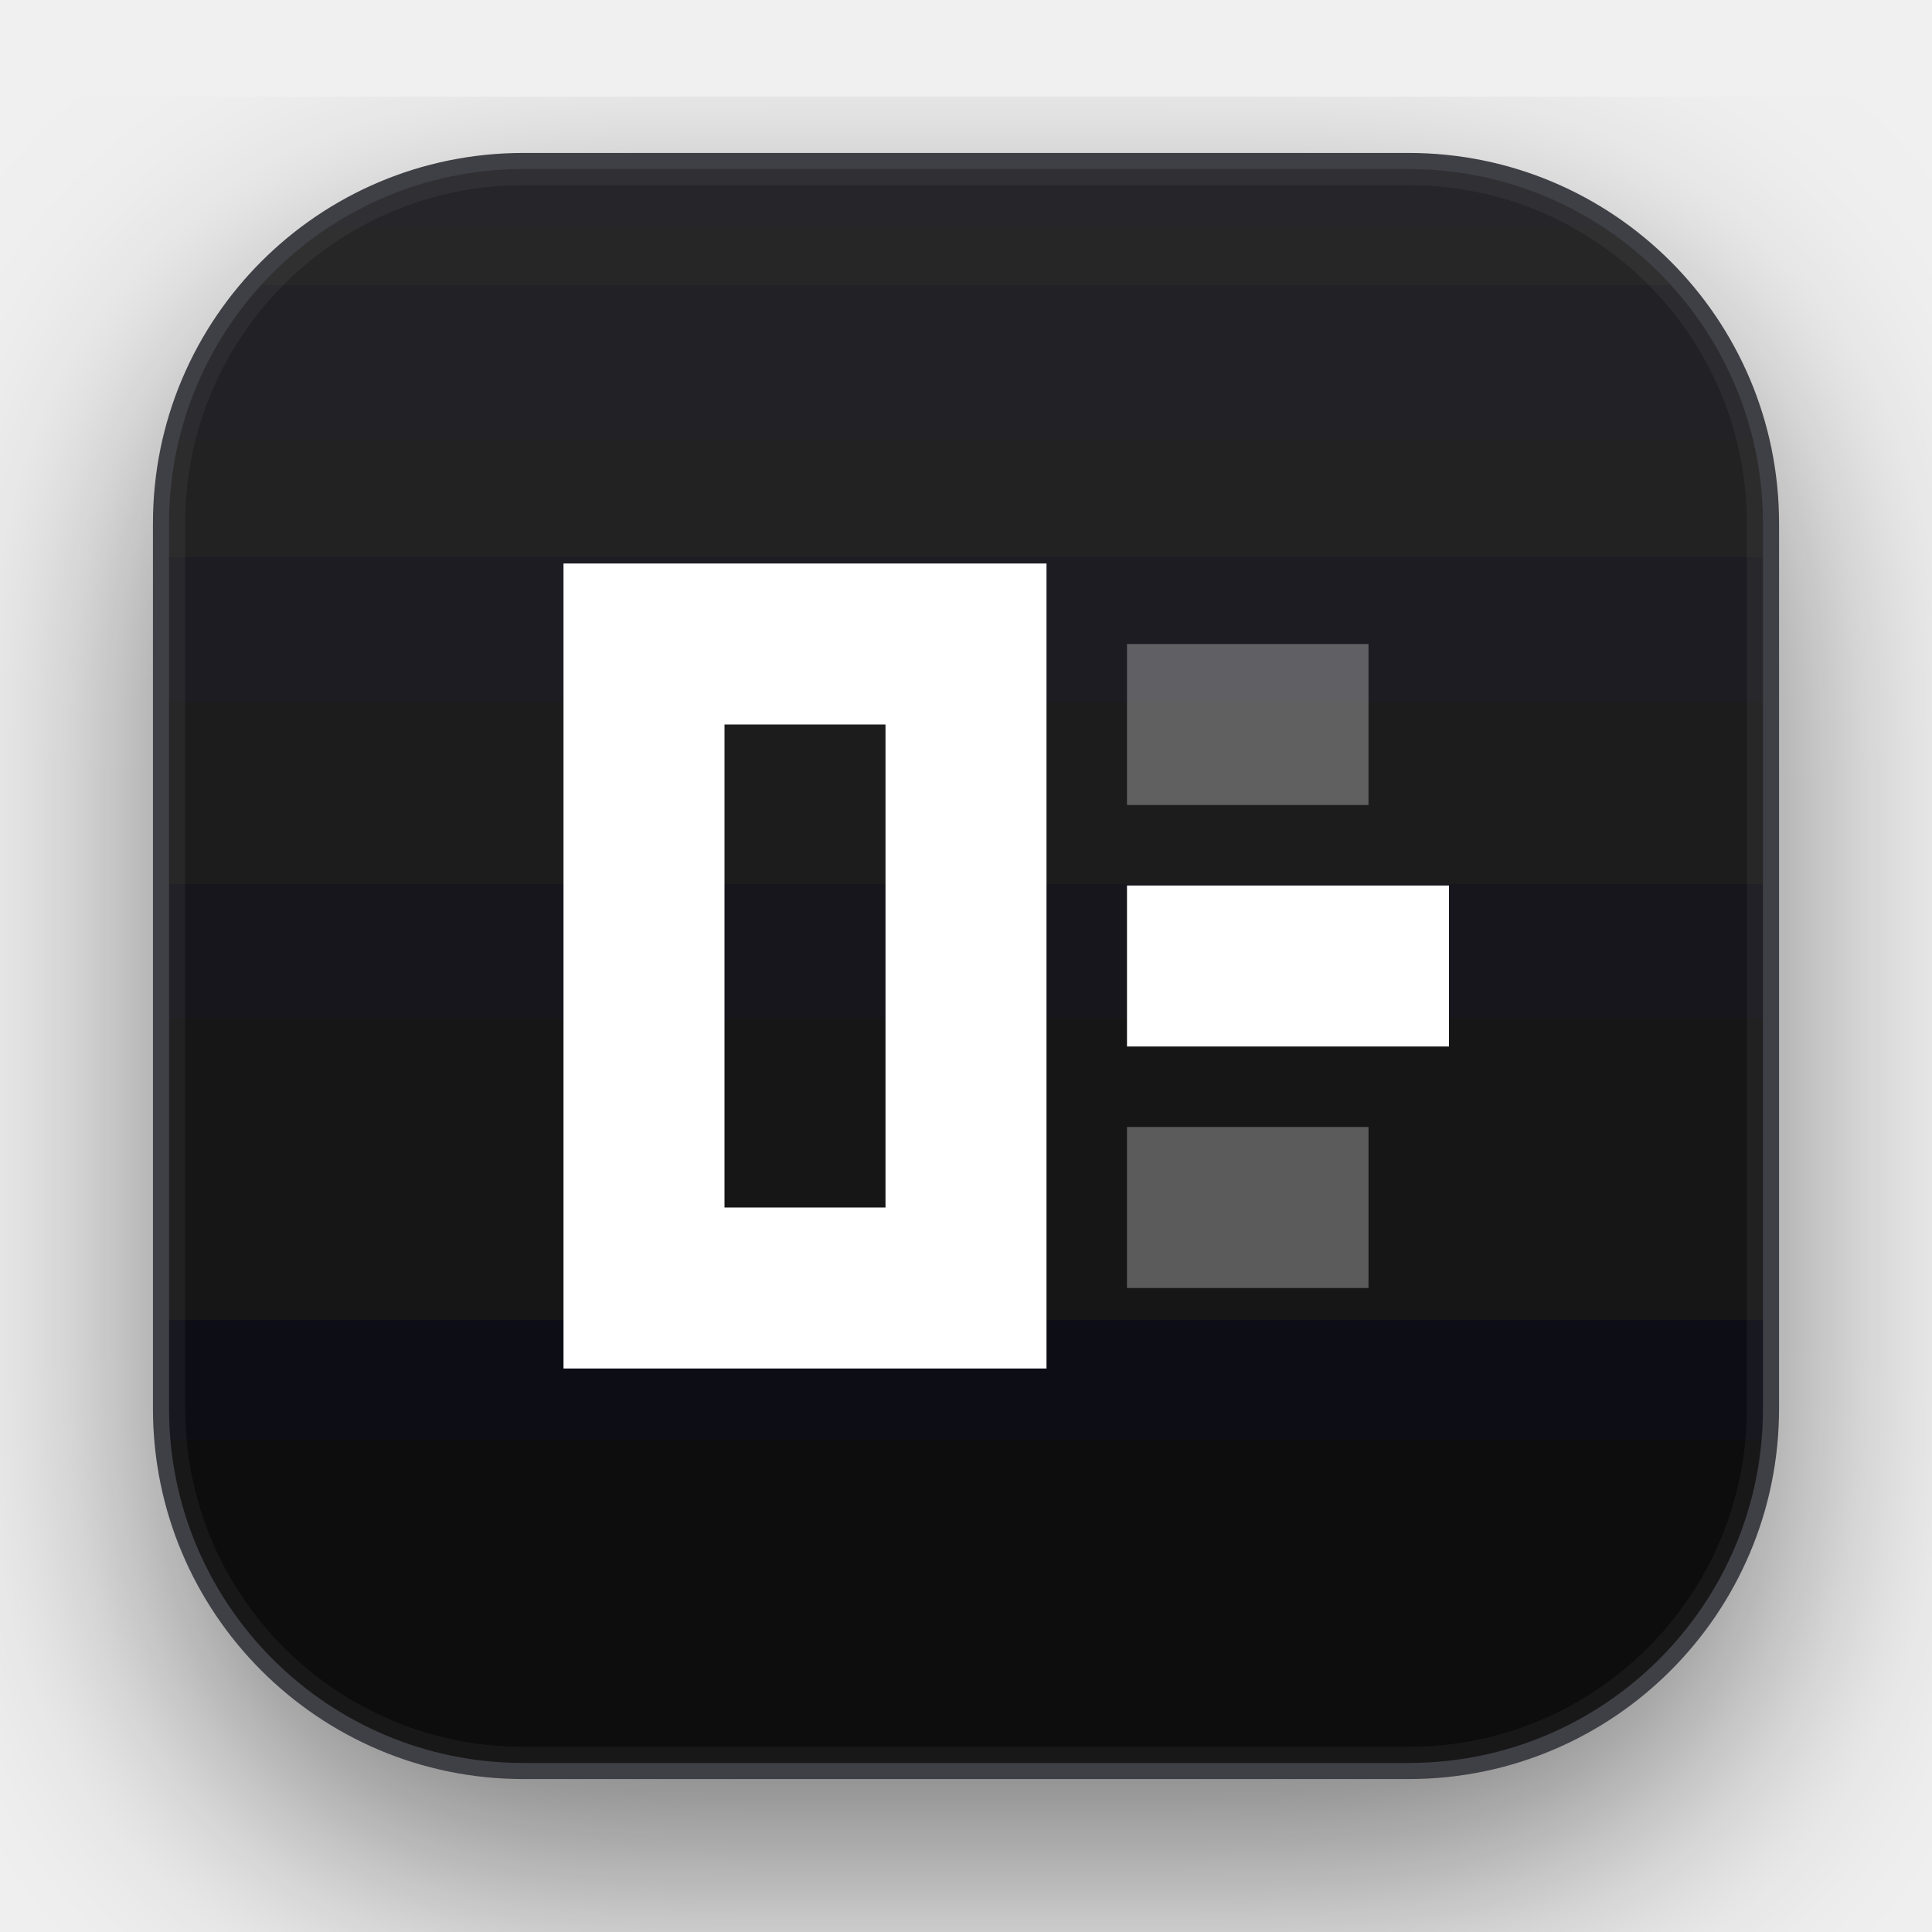
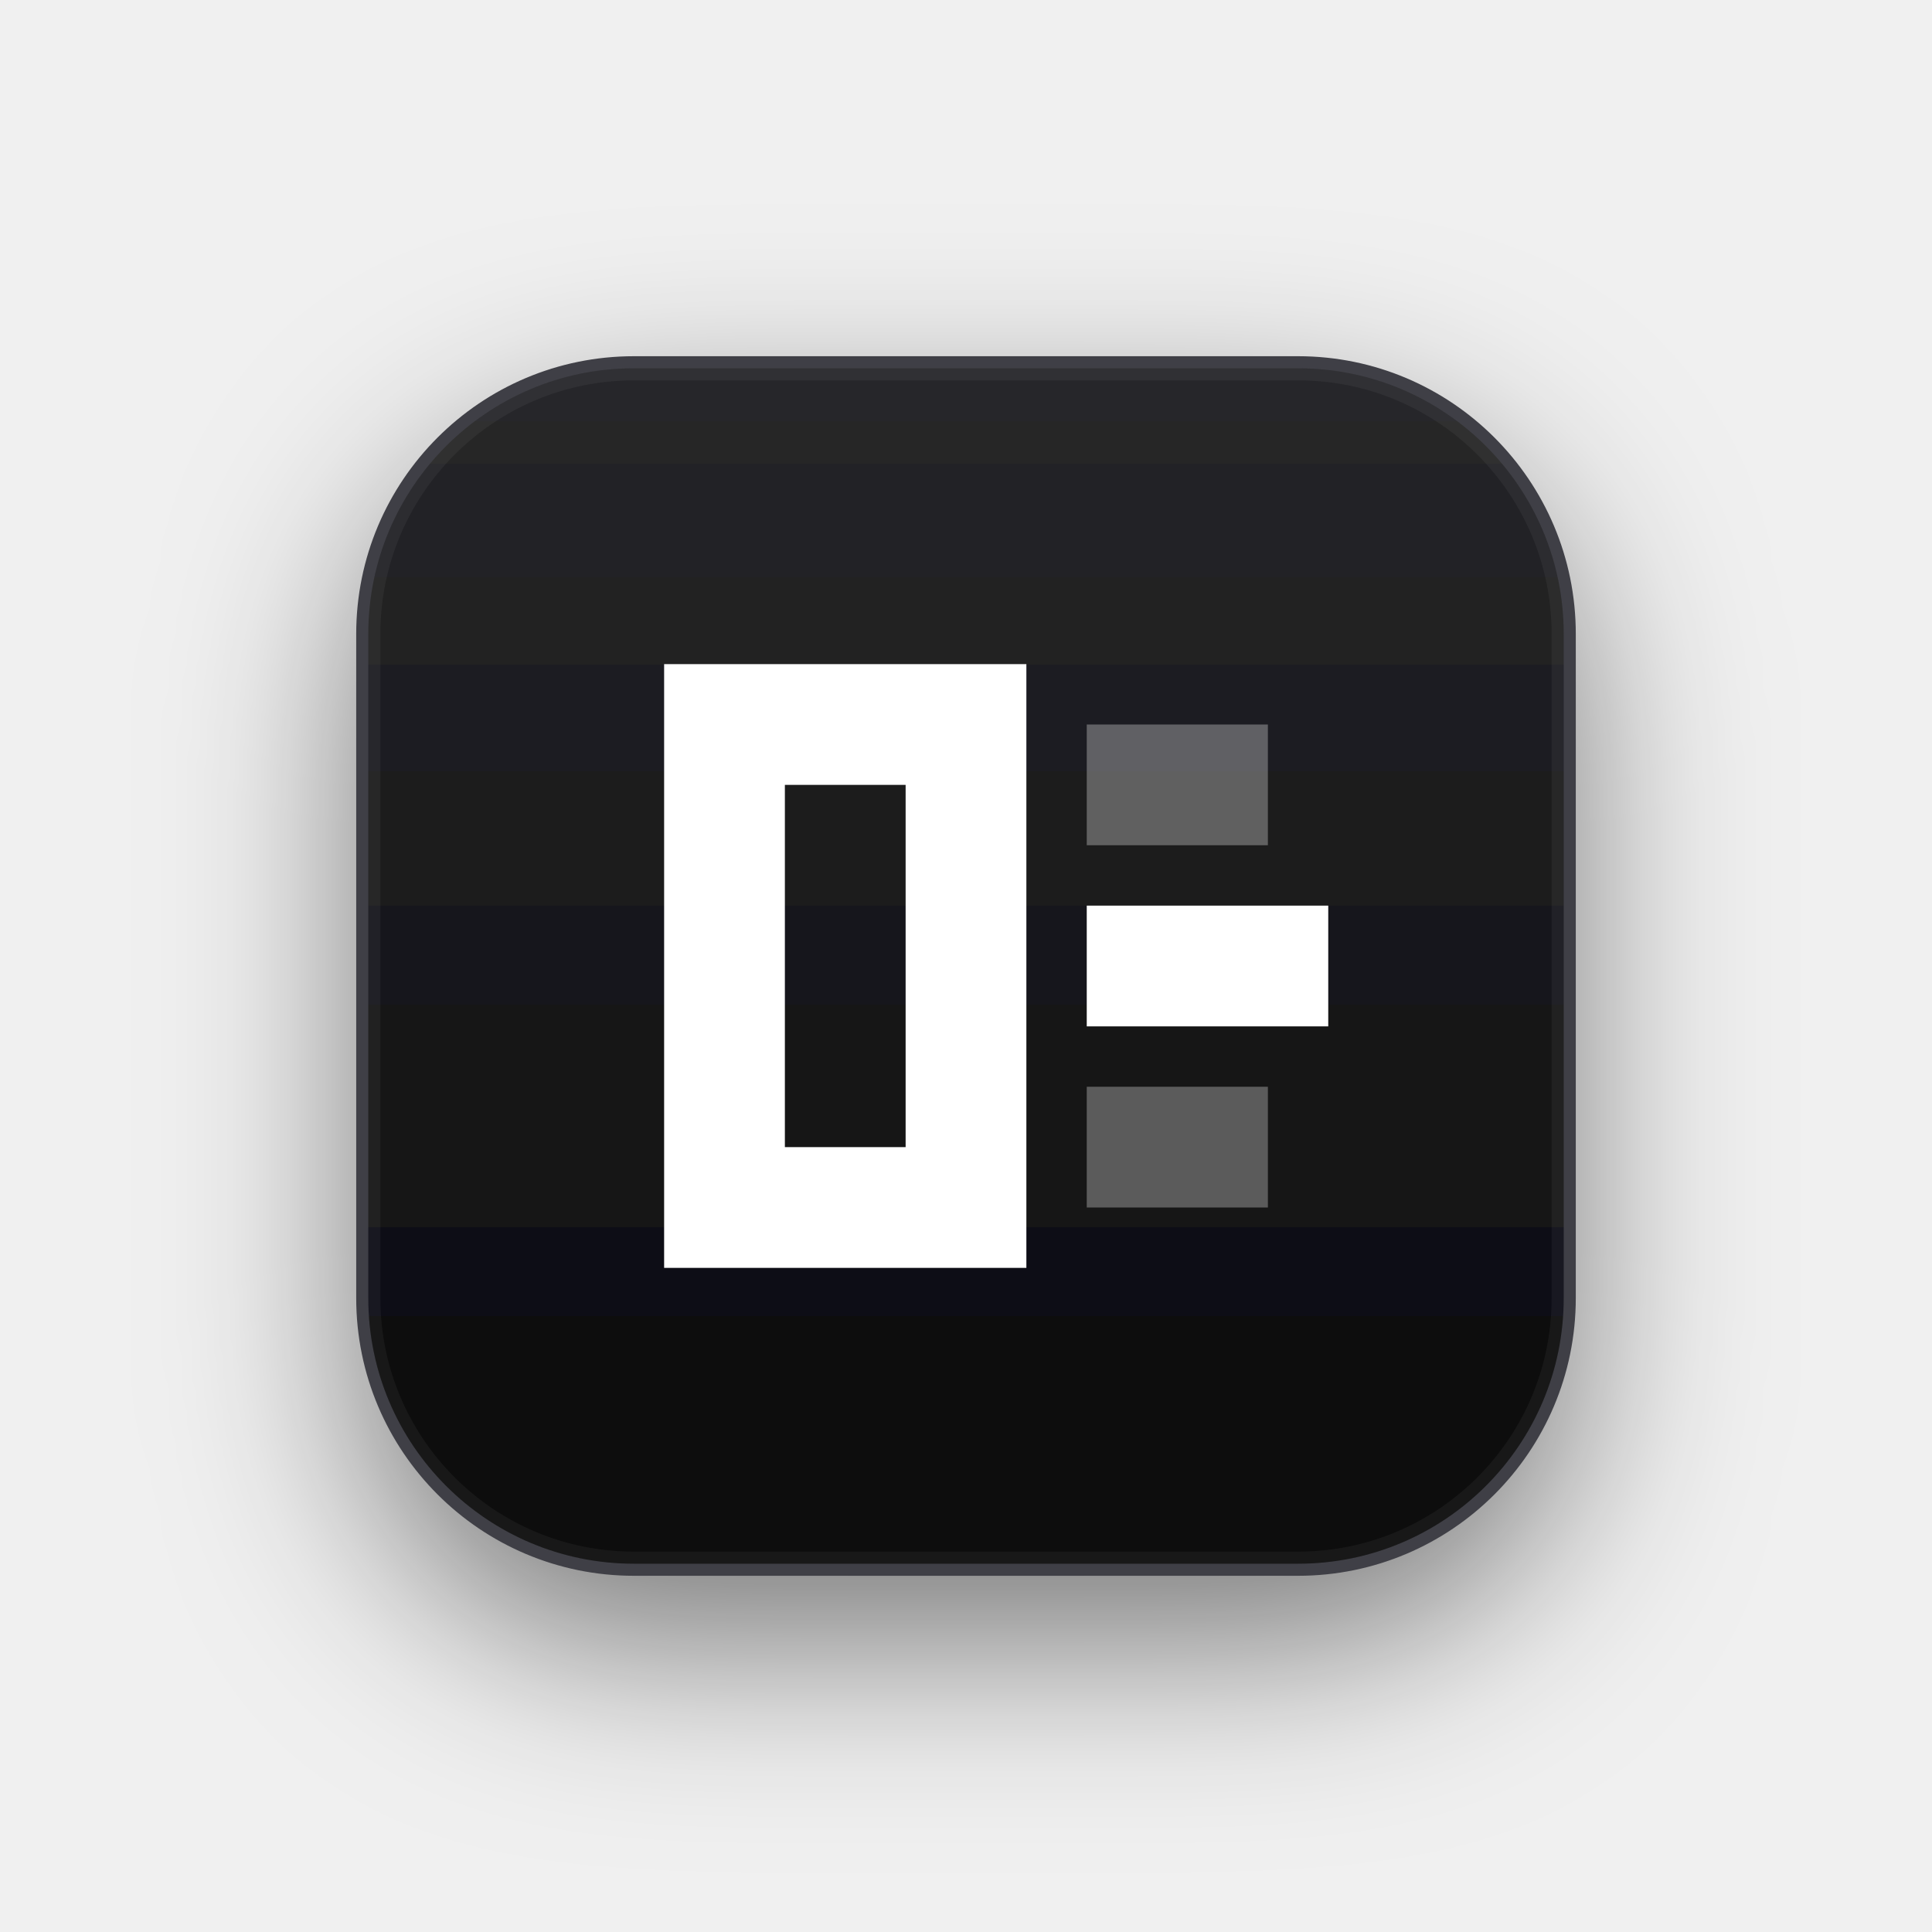
- <svg xmlns="http://www.w3.org/2000/svg" viewBox="0 0 120 120" width="100%" height="100%">
+ <svg xmlns="http://www.w3.org/2000/svg" viewBox="0 0 160 160" width="100%" height="100%">
  <defs>
    <linearGradient id="bg-black" x1="0" y1="0" x2="0" y2="1">
      <stop offset="0%" stop-color="#27272A" />
      <stop offset="100%" stop-color="#09090B" />
    </linearGradient>
-     <filter id="shadow-b" x="-20%" y="-20%" width="140%" height="140%">
+     <filter id="shadow-b" x="-30%" y="-30%" width="160%" height="160%">
      <feDropShadow dx="0" dy="6" stdDeviation="8" flood-color="#000000" flood-opacity="0.5" />
    </filter>
  </defs>
-   <rect x="10" y="10" width="100" height="100" rx="22.5" fill="url(#bg-black)" filter="url(#shadow-b)" />
-   <rect x="10" y="10" width="100" height="100" rx="22.5" fill="none" stroke="#3F3F46" stroke-width="1" />
-   <rect x="11" y="11" width="98" height="98" rx="21.5" fill="none" stroke="#FFFFFF" stroke-opacity="0.05" stroke-width="1" />
-   <g transform="translate(30, 30) scale(2.5)" fill="#FFFFFF" fill-rule="evenodd">
+   <rect x="30" y="30" width="100" height="100" rx="22.5" fill="url(#bg-black)" filter="url(#shadow-b)" />
+   <rect x="30" y="30" width="100" height="100" rx="22.5" fill="none" stroke="#3F3F46" stroke-width="1" />
+   <rect x="31" y="31" width="98" height="98" rx="21.5" fill="none" stroke="#FFFFFF" stroke-opacity="0.05" stroke-width="1" />
+   <g transform="translate(50, 50) scale(2.5)" fill="#FFFFFF" fill-rule="evenodd">
    <path d="M2 2h12v20H2zm4 4v12h4V6z" />
    <path d="M16 4h6v4h-6z" fill-opacity=".3" />
    <path d="M16 10h8v4h-8z" />
    <path d="M16 16h6v4h-6z" fill-opacity=".3" />
  </g>
</svg>
